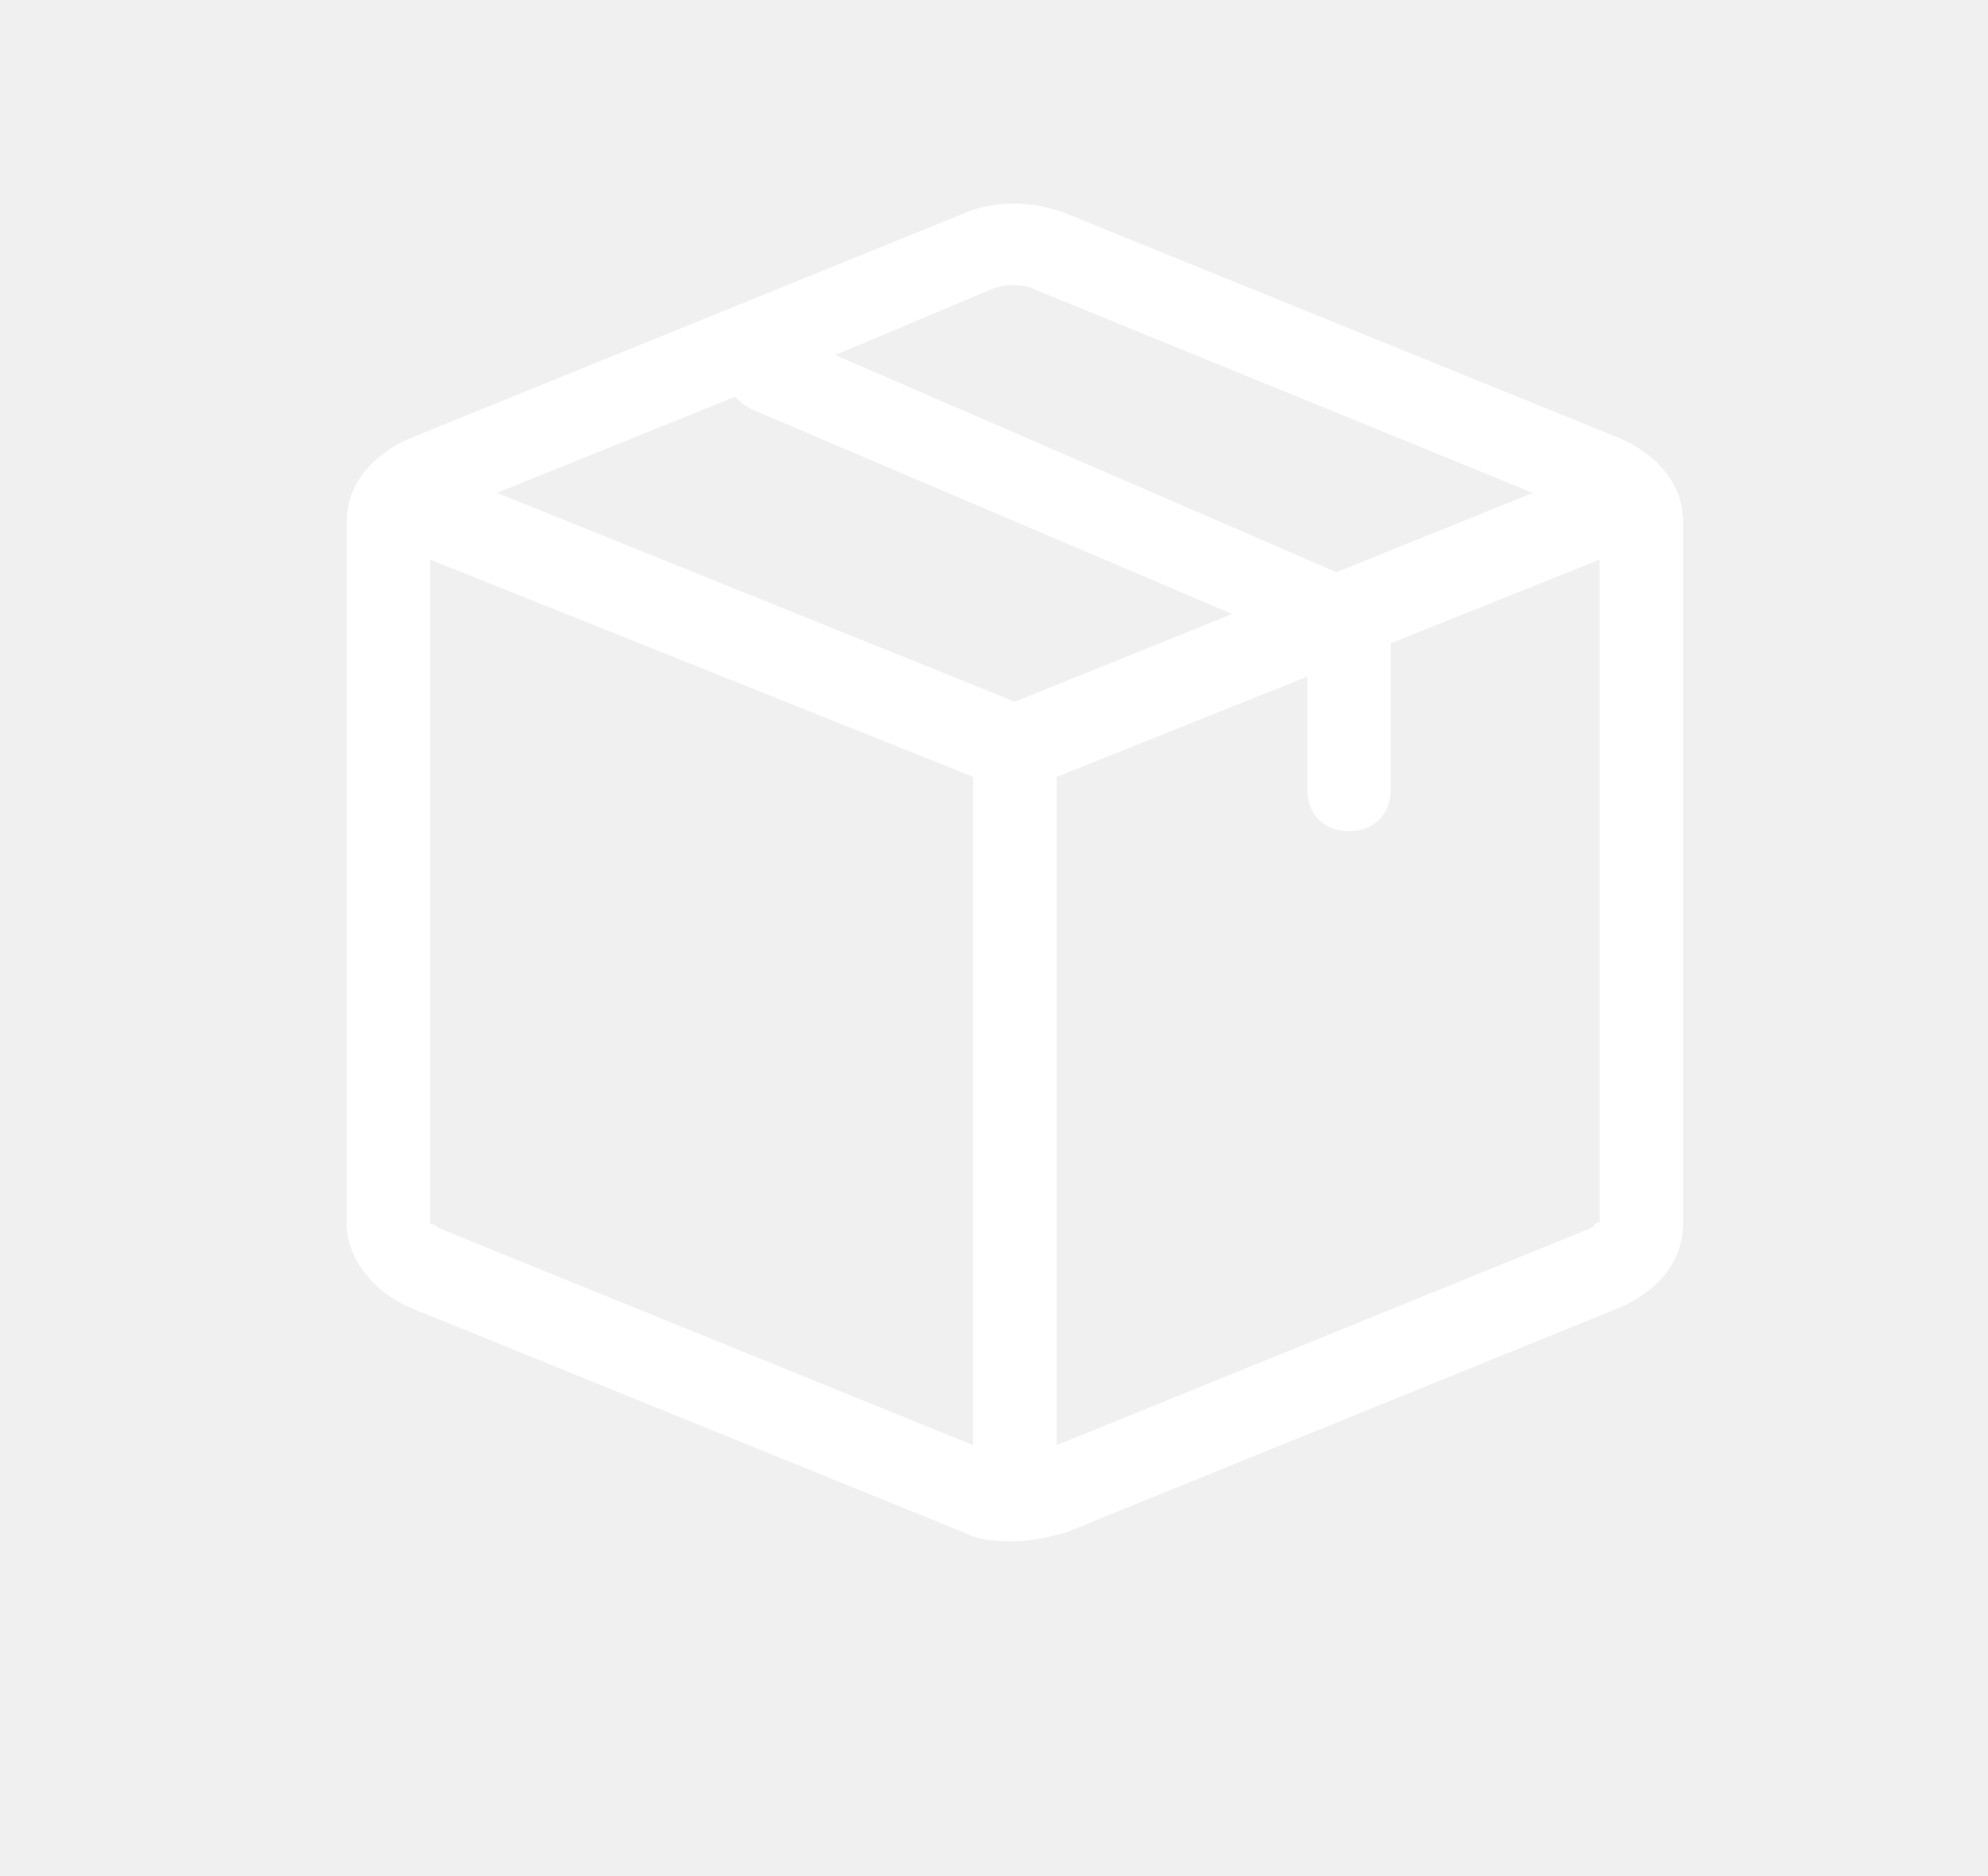
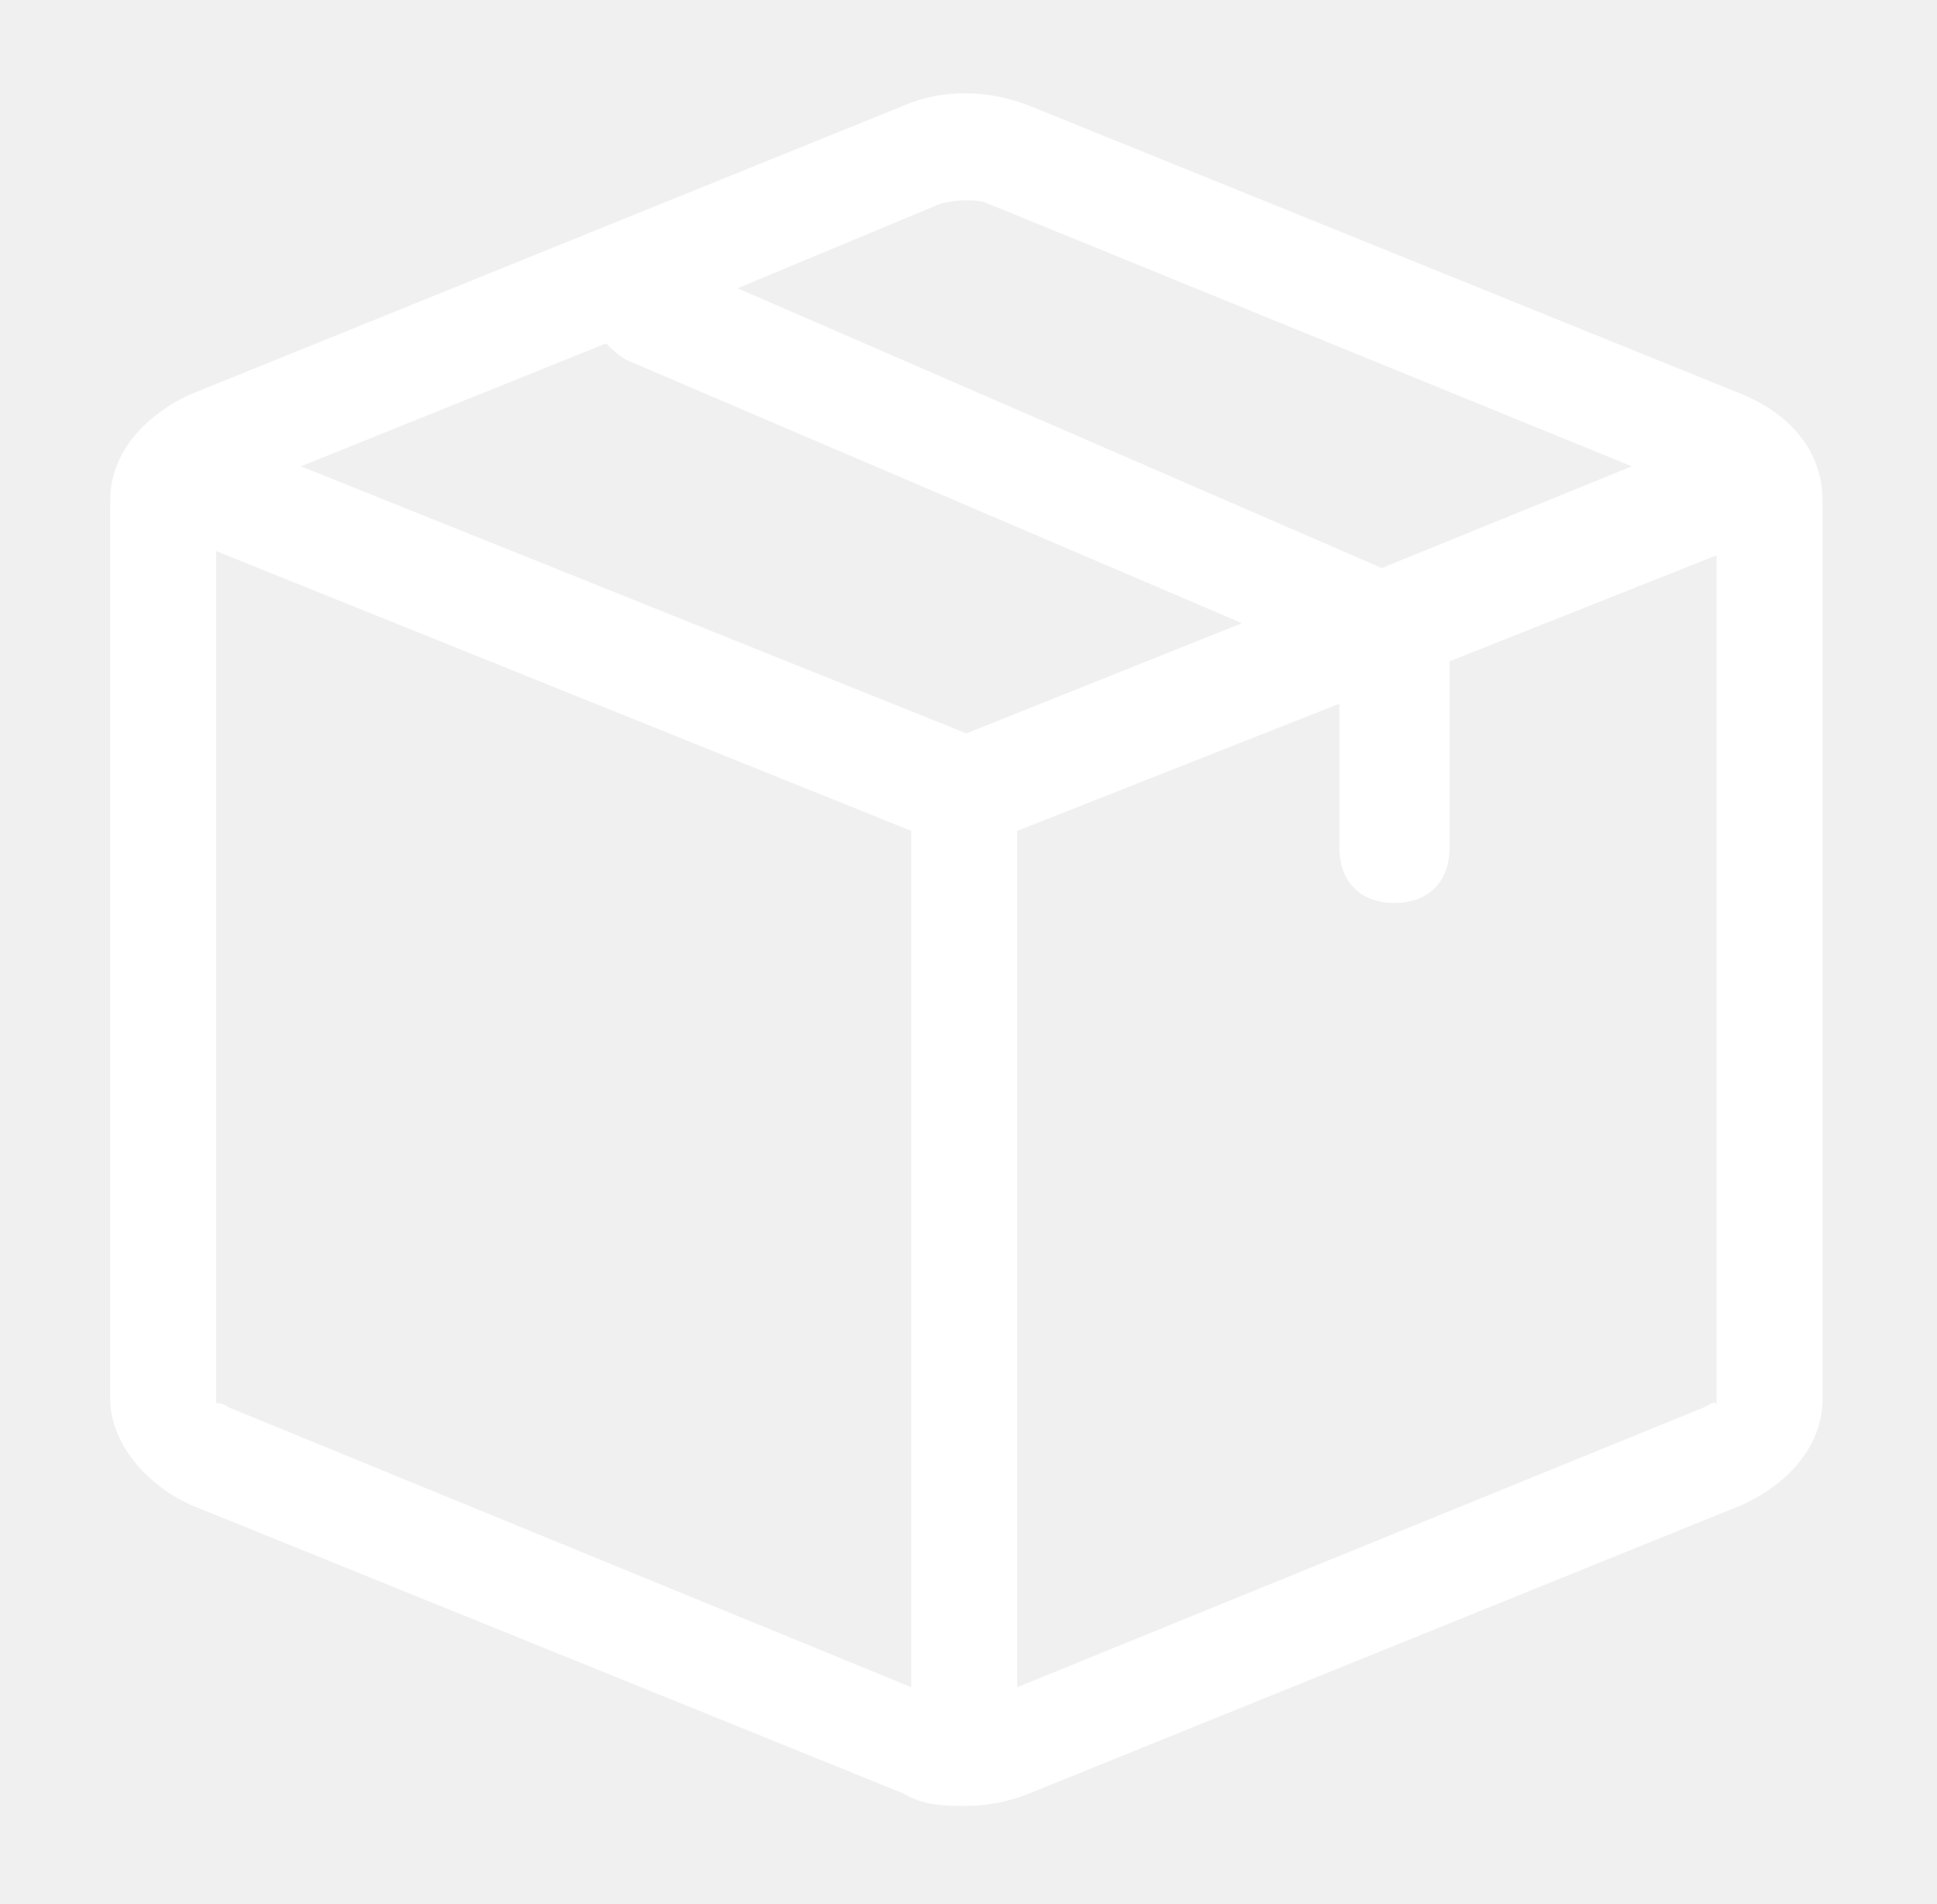
- <svg xmlns="http://www.w3.org/2000/svg" version="1.1" id="Слой_1" x="0px" y="0px" viewBox="0 0 47.6 44.9" style="enable-background:new 0 0 47.6 44.9;" xml:space="preserve">
+ <svg xmlns="http://www.w3.org/2000/svg" version="1.1" id="Слой_1" x="0px" y="0px" viewBox="0 0 45.7 44.9" style="enable-background:new 0 0 45.7 44.9;" xml:space="preserve">
  <style type="text/css">
	.st0{fill:#FFFFFF;}
</style>
-   <path class="st0" d="M38.8,10.5L25.5,5.1c-0.8-0.3-1.7-0.3-2.4,0L9.8,10.5c-0.9,0.4-1.5,1.1-1.5,2v16.8c0,0.8,0.6,1.6,1.5,2  l13.3,5.4c0.4,0.2,0.8,0.2,1.2,0.2s0.8-0.1,1.2-0.2l13.3-5.4c0.9-0.4,1.5-1.1,1.5-2V12.5C40.3,11.6,39.7,10.9,38.8,10.5z M23.8,6.9  c0.3-0.1,0.7-0.1,0.9,0l12,4.9l-4.7,1.9L20,8.5L23.8,6.9z M24.3,16.8l-12.4-5l5.7-2.3c0.1,0.1,0.2,0.2,0.4,0.3l11.5,4.9L24.3,16.8z   M10.5,29.4c-0.1-0.1-0.2-0.1-0.2-0.1c0,0,0,0,0,0l0-15.9l13,5.2v16L10.5,29.4z M38.1,29.4C38.1,29.4,38.1,29.4,38.1,29.4l-12.8,5.2  v-16l6-2.4v2.7c0,0.6,0.4,1,1,1c0.6,0,1-0.4,1-1v-3.5l5-2l0,15.9C38.3,29.2,38.2,29.3,38.1,29.4z" />
+   <path class="st0" d="M41.1,9.3L24.3,2.5c-1-0.4-2.1-0.4-3,0L4.5,9.3c-1.1,0.5-1.9,1.4-1.9,2.5v21.2c0,1,0.8,2,1.9,2.5l16.8,6.8  c0.5,0.3,1,0.3,1.5,0.3s1-0.1,1.5-0.3l16.8-6.8c1.1-0.5,1.9-1.4,1.9-2.5V11.8C43,10.7,42.3,9.8,41.1,9.3z M22.2,4.8  c0.4-0.1,0.9-0.1,1.1,0L38.5,11l-5.9,2.4L17.4,6.8L22.2,4.8z M22.8,17.3L7.1,11l7.2-2.9c0.1,0.1,0.3,0.3,0.5,0.4l14.5,6.2L22.8,17.3  z M5.4,33.2c-0.1-0.1-0.3-0.1-0.3-0.1l0,0V13l16.4,6.6v20.2L5.4,33.2z M40.2,33.2L40.2,33.2l-16.2,6.6V19.6l7.6-3v3.4  c0,0.8,0.5,1.3,1.3,1.3c0.8,0,1.3-0.5,1.3-1.3v-4.4l6.3-2.5v20.1C40.5,33,40.4,33.1,40.2,33.2z" />
</svg>
